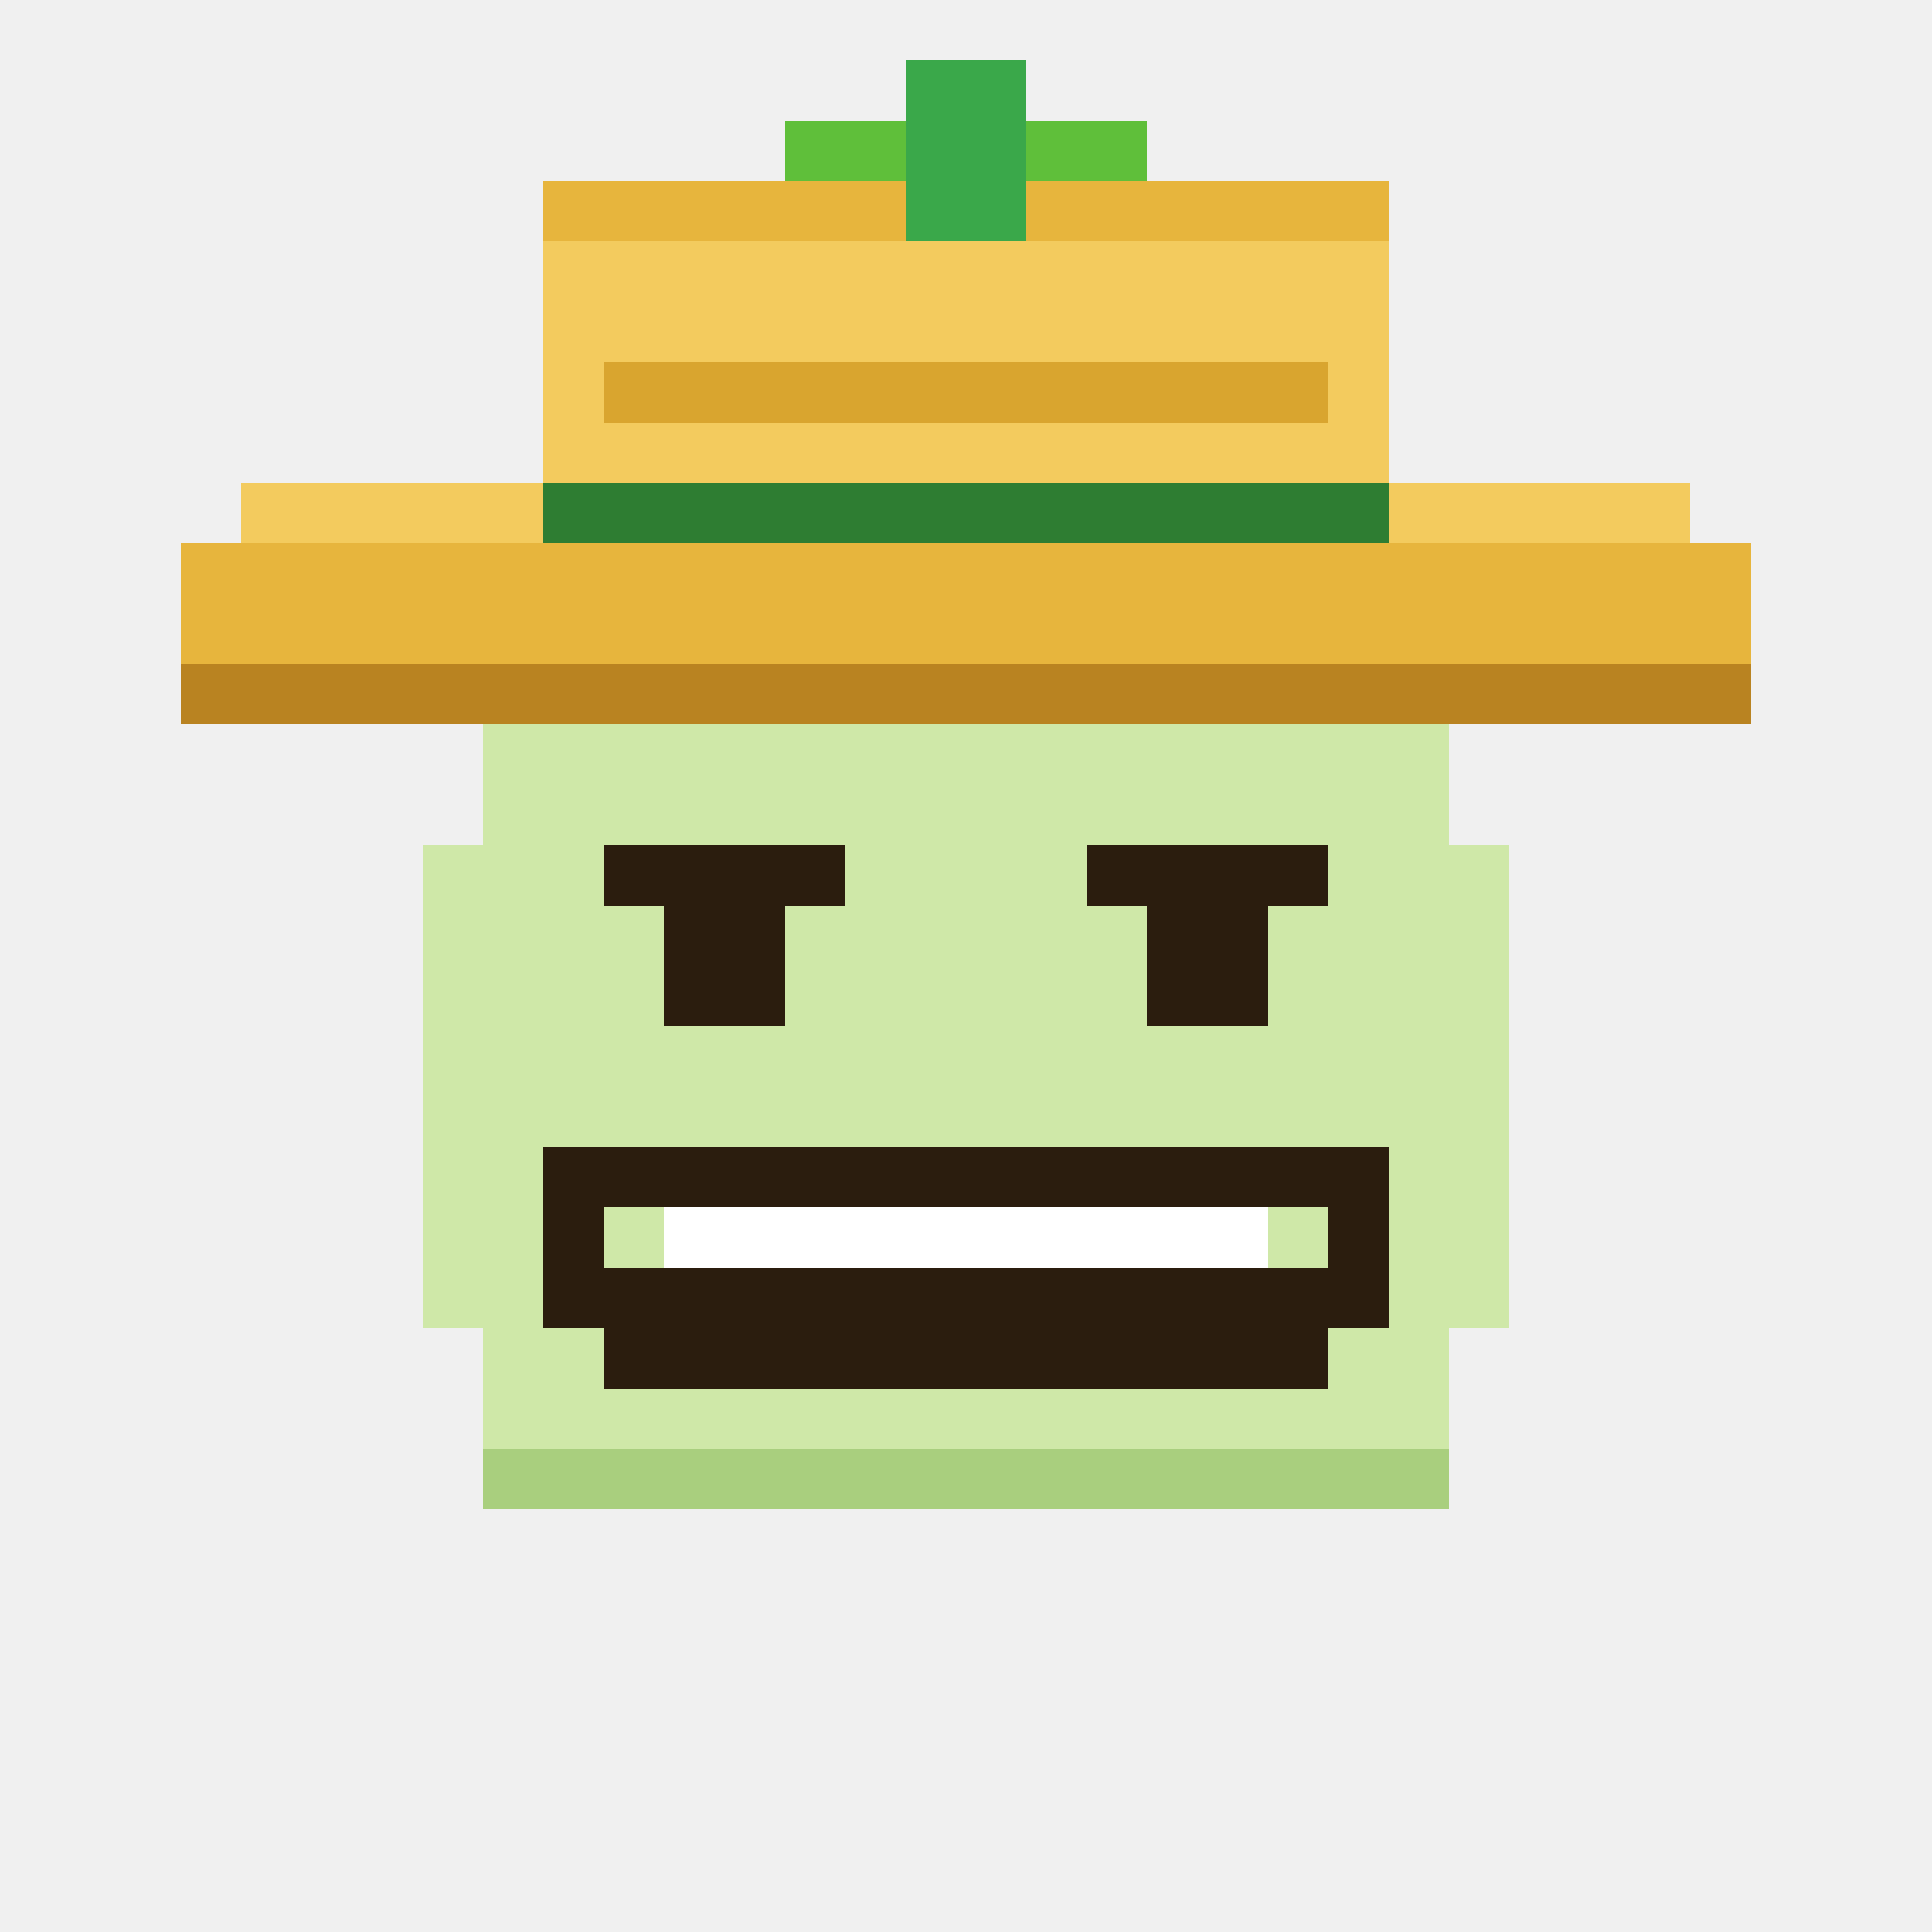
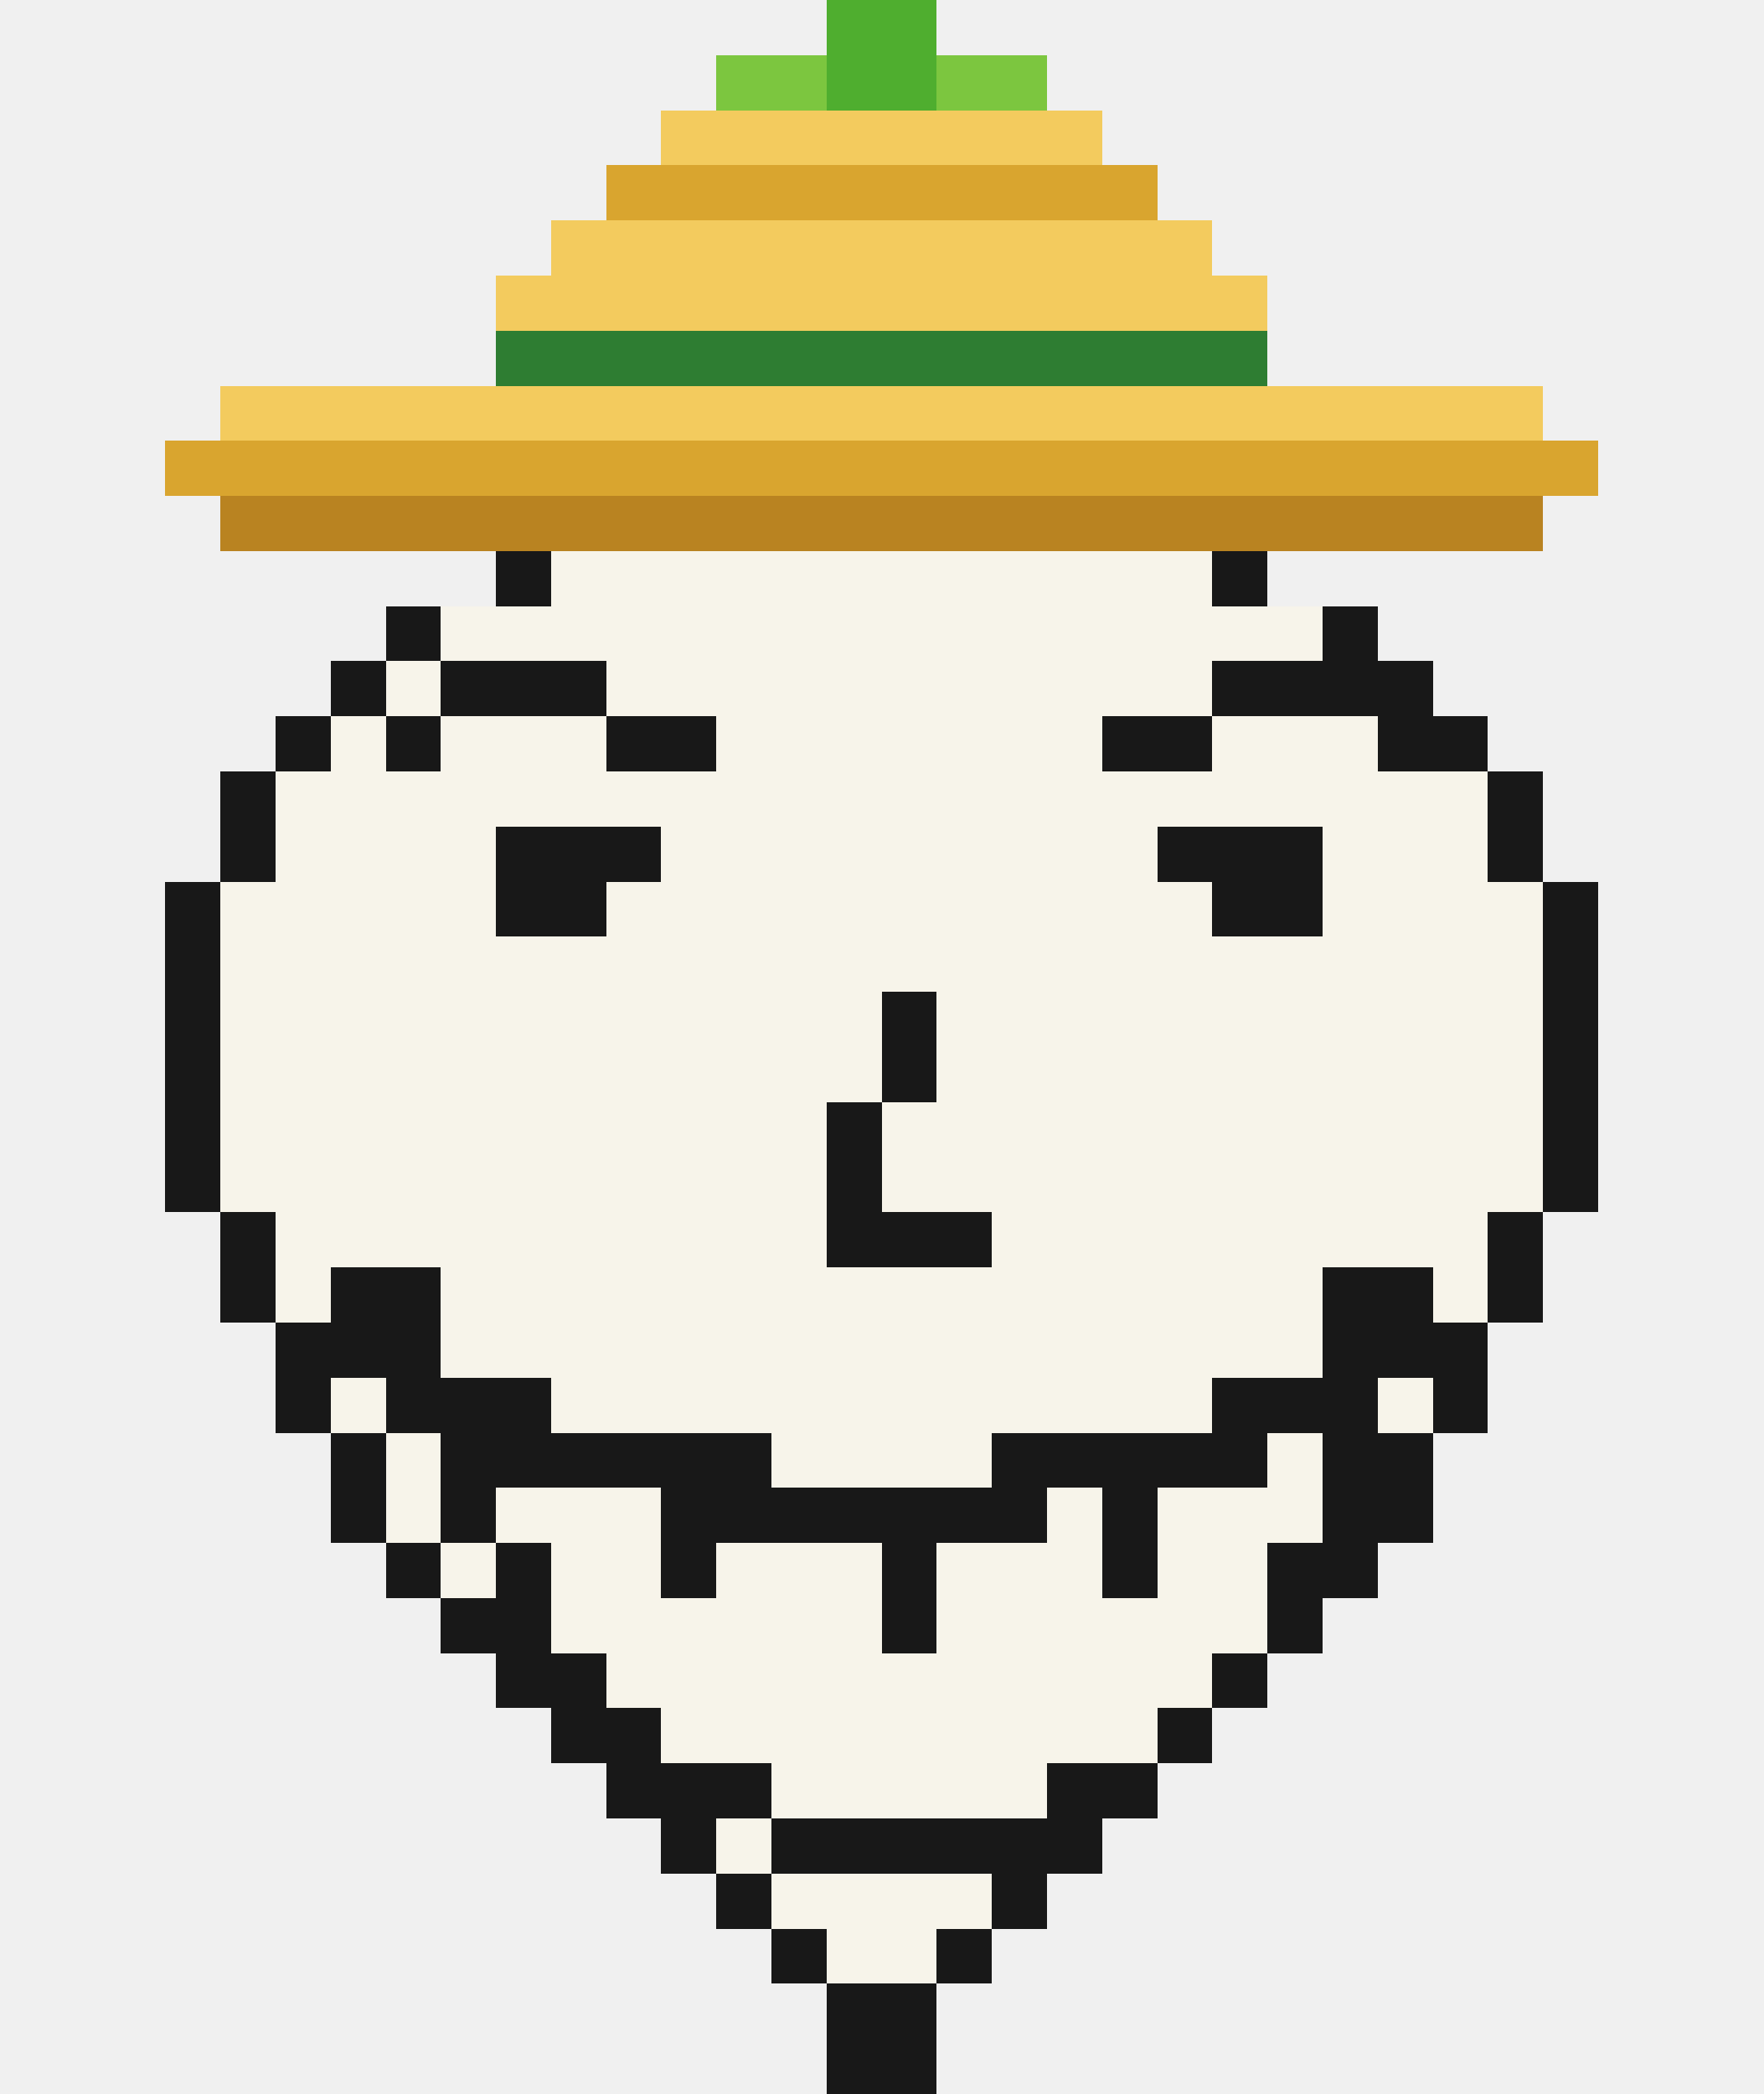
- <svg xmlns="http://www.w3.org/2000/svg" viewBox="0 0 32 32" shape-rendering="crispEdges" width="120" height="120">
-   <rect x="3" y="9" width="26" height="2" fill="#e7b53d" />
-   <rect x="4" y="8" width="24" height="1" fill="#f3cb5e" />
-   <rect x="3" y="11" width="26" height="1" fill="#b98321" />
-   <rect x="9" y="4" width="14" height="5" fill="#f3cb5e" />
-   <rect x="9" y="3" width="14" height="1" fill="#e7b53d" />
-   <rect x="10" y="6" width="12" height="1" fill="#d9a52f" />
-   <rect x="9" y="8" width="14" height="1" fill="#2e7d32" />
-   <rect x="8" y="12" width="16" height="13" fill="#cfe8a8" />
-   <rect x="7" y="14" width="1" height="8" fill="#cfe8a8" />
-   <rect x="24" y="14" width="1" height="8" fill="#cfe8a8" />
-   <rect x="8" y="24" width="16" height="1" fill="#a9cf7e" />
-   <rect x="10" y="14" width="4" height="1" fill="#2b1d0e" />
-   <rect x="18" y="14" width="4" height="1" fill="#2b1d0e" />
-   <rect x="11" y="15" width="2" height="2" fill="#2b1d0e" />
-   <rect x="19" y="15" width="2" height="2" fill="#2b1d0e" />
-   <rect x="9" y="19" width="14" height="1" fill="#2b1d0e" />
-   <rect x="9" y="20" width="1" height="2" fill="#2b1d0e" />
-   <rect x="22" y="20" width="1" height="2" fill="#2b1d0e" />
-   <rect x="10" y="21" width="12" height="2" fill="#2b1d0e" />
-   <rect x="11" y="20" width="10" height="1" fill="#ffffff" />
-   <rect x="15" y="1" width="2" height="3" fill="#3aa84a" />
-   <rect x="13" y="2" width="2" height="1" fill="#5fbf3a" />
-   <rect x="17" y="2" width="2" height="1" fill="#5fbf3a" />
+ <svg xmlns="http://www.w3.org/2000/svg" viewBox="0 0 32 38" shape-rendering="crispEdges" width="128" height="152">
+   <rect x="15" y="0" width="2" height="1" fill="#4fae2f" />
+   <rect x="13" y="1" width="2" height="1" fill="#7cc63f" />
+   <rect x="15" y="1" width="2" height="1" fill="#4fae2f" />
+   <rect x="17" y="1" width="2" height="1" fill="#7cc63f" />
+   <rect x="12" y="2" width="8" height="1" fill="#f3cb5e" />
+   <rect x="11" y="3" width="10" height="1" fill="#d9a52f" />
+   <rect x="10" y="4" width="12" height="1" fill="#f3cb5e" />
+   <rect x="9" y="5" width="14" height="1" fill="#f3cb5e" />
+   <rect x="9" y="6" width="14" height="1" fill="#2e7d32" />
+   <rect x="4" y="7" width="24" height="1" fill="#f3cb5e" />
+   <rect x="3" y="8" width="26" height="1" fill="#d9a52f" />
+   <rect x="4" y="9" width="24" height="1" fill="#b98321" />
+   <rect x="9" y="10" width="1" height="1" fill="#181818" />
+   <rect x="10" y="10" width="12" height="1" fill="#f7f4ea" />
+   <rect x="22" y="10" width="1" height="1" fill="#181818" />
+   <rect x="7" y="11" width="1" height="1" fill="#181818" />
+   <rect x="8" y="11" width="16" height="1" fill="#f7f4ea" />
+   <rect x="24" y="11" width="1" height="1" fill="#181818" />
+   <rect x="6" y="12" width="1" height="1" fill="#181818" />
+   <rect x="7" y="12" width="1" height="1" fill="#f7f4ea" />
+   <rect x="8" y="12" width="3" height="1" fill="#181818" />
+   <rect x="11" y="12" width="11" height="1" fill="#f7f4ea" />
+   <rect x="22" y="12" width="4" height="1" fill="#181818" />
+   <rect x="5" y="13" width="1" height="1" fill="#181818" />
+   <rect x="6" y="13" width="1" height="1" fill="#f7f4ea" />
+   <rect x="7" y="13" width="1" height="1" fill="#181818" />
+   <rect x="8" y="13" width="3" height="1" fill="#f7f4ea" />
+   <rect x="11" y="13" width="2" height="1" fill="#181818" />
+   <rect x="13" y="13" width="7" height="1" fill="#f7f4ea" />
+   <rect x="20" y="13" width="2" height="1" fill="#181818" />
+   <rect x="22" y="13" width="3" height="1" fill="#f7f4ea" />
+   <rect x="25" y="13" width="2" height="1" fill="#181818" />
+   <rect x="4" y="14" width="1" height="1" fill="#181818" />
+   <rect x="5" y="14" width="22" height="1" fill="#f7f4ea" />
+   <rect x="27" y="14" width="1" height="1" fill="#181818" />
+   <rect x="4" y="15" width="1" height="1" fill="#181818" />
+   <rect x="5" y="15" width="4" height="1" fill="#f7f4ea" />
+   <rect x="9" y="15" width="3" height="1" fill="#181818" />
+   <rect x="12" y="15" width="9" height="1" fill="#f7f4ea" />
+   <rect x="21" y="15" width="3" height="1" fill="#181818" />
+   <rect x="24" y="15" width="3" height="1" fill="#f7f4ea" />
+   <rect x="27" y="15" width="1" height="1" fill="#181818" />
+   <rect x="3" y="16" width="1" height="1" fill="#181818" />
+   <rect x="4" y="16" width="5" height="1" fill="#f7f4ea" />
+   <rect x="9" y="16" width="2" height="1" fill="#181818" />
+   <rect x="11" y="16" width="11" height="1" fill="#f7f4ea" />
+   <rect x="22" y="16" width="2" height="1" fill="#181818" />
+   <rect x="24" y="16" width="4" height="1" fill="#f7f4ea" />
+   <rect x="28" y="16" width="1" height="1" fill="#181818" />
+   <rect x="3" y="17" width="1" height="1" fill="#181818" />
+   <rect x="4" y="17" width="24" height="1" fill="#f7f4ea" />
+   <rect x="28" y="17" width="1" height="1" fill="#181818" />
+   <rect x="3" y="18" width="1" height="1" fill="#181818" />
+   <rect x="4" y="18" width="12" height="1" fill="#f7f4ea" />
+   <rect x="16" y="18" width="1" height="1" fill="#181818" />
+   <rect x="17" y="18" width="11" height="1" fill="#f7f4ea" />
+   <rect x="28" y="18" width="1" height="1" fill="#181818" />
+   <rect x="3" y="19" width="1" height="1" fill="#181818" />
+   <rect x="4" y="19" width="12" height="1" fill="#f7f4ea" />
+   <rect x="16" y="19" width="1" height="1" fill="#181818" />
+   <rect x="17" y="19" width="11" height="1" fill="#f7f4ea" />
+   <rect x="28" y="19" width="1" height="1" fill="#181818" />
+   <rect x="3" y="20" width="1" height="1" fill="#181818" />
+   <rect x="4" y="20" width="11" height="1" fill="#f7f4ea" />
+   <rect x="15" y="20" width="1" height="1" fill="#181818" />
+   <rect x="16" y="20" width="12" height="1" fill="#f7f4ea" />
+   <rect x="28" y="20" width="1" height="1" fill="#181818" />
+   <rect x="3" y="21" width="1" height="1" fill="#181818" />
+   <rect x="4" y="21" width="11" height="1" fill="#f7f4ea" />
+   <rect x="15" y="21" width="1" height="1" fill="#181818" />
+   <rect x="16" y="21" width="12" height="1" fill="#f7f4ea" />
+   <rect x="28" y="21" width="1" height="1" fill="#181818" />
+   <rect x="4" y="22" width="1" height="1" fill="#181818" />
+   <rect x="5" y="22" width="10" height="1" fill="#f7f4ea" />
+   <rect x="15" y="22" width="3" height="1" fill="#181818" />
+   <rect x="18" y="22" width="9" height="1" fill="#f7f4ea" />
+   <rect x="27" y="22" width="1" height="1" fill="#181818" />
+   <rect x="4" y="23" width="1" height="1" fill="#181818" />
+   <rect x="5" y="23" width="1" height="1" fill="#f7f4ea" />
+   <rect x="6" y="23" width="2" height="1" fill="#181818" />
+   <rect x="8" y="23" width="16" height="1" fill="#f7f4ea" />
+   <rect x="24" y="23" width="2" height="1" fill="#181818" />
+   <rect x="26" y="23" width="1" height="1" fill="#f7f4ea" />
+   <rect x="27" y="23" width="1" height="1" fill="#181818" />
+   <rect x="5" y="24" width="3" height="1" fill="#181818" />
+   <rect x="8" y="24" width="16" height="1" fill="#f7f4ea" />
+   <rect x="24" y="24" width="3" height="1" fill="#181818" />
+   <rect x="5" y="25" width="1" height="1" fill="#181818" />
+   <rect x="6" y="25" width="1" height="1" fill="#f7f4ea" />
+   <rect x="7" y="25" width="3" height="1" fill="#181818" />
+   <rect x="10" y="25" width="12" height="1" fill="#f7f4ea" />
+   <rect x="22" y="25" width="3" height="1" fill="#181818" />
+   <rect x="25" y="25" width="1" height="1" fill="#f7f4ea" />
+   <rect x="26" y="25" width="1" height="1" fill="#181818" />
+   <rect x="6" y="26" width="1" height="1" fill="#181818" />
+   <rect x="7" y="26" width="1" height="1" fill="#f7f4ea" />
+   <rect x="8" y="26" width="6" height="1" fill="#181818" />
+   <rect x="14" y="26" width="4" height="1" fill="#f7f4ea" />
+   <rect x="18" y="26" width="5" height="1" fill="#181818" />
+   <rect x="23" y="26" width="1" height="1" fill="#f7f4ea" />
+   <rect x="24" y="26" width="2" height="1" fill="#181818" />
+   <rect x="6" y="27" width="1" height="1" fill="#181818" />
+   <rect x="7" y="27" width="1" height="1" fill="#f7f4ea" />
+   <rect x="8" y="27" width="1" height="1" fill="#181818" />
+   <rect x="9" y="27" width="3" height="1" fill="#f7f4ea" />
+   <rect x="12" y="27" width="7" height="1" fill="#181818" />
+   <rect x="19" y="27" width="1" height="1" fill="#f7f4ea" />
+   <rect x="20" y="27" width="1" height="1" fill="#181818" />
+   <rect x="21" y="27" width="3" height="1" fill="#f7f4ea" />
+   <rect x="24" y="27" width="2" height="1" fill="#181818" />
+   <rect x="7" y="28" width="1" height="1" fill="#181818" />
+   <rect x="8" y="28" width="1" height="1" fill="#f7f4ea" />
+   <rect x="9" y="28" width="1" height="1" fill="#181818" />
+   <rect x="10" y="28" width="2" height="1" fill="#f7f4ea" />
+   <rect x="12" y="28" width="1" height="1" fill="#181818" />
+   <rect x="13" y="28" width="3" height="1" fill="#f7f4ea" />
+   <rect x="16" y="28" width="1" height="1" fill="#181818" />
+   <rect x="17" y="28" width="3" height="1" fill="#f7f4ea" />
+   <rect x="20" y="28" width="1" height="1" fill="#181818" />
+   <rect x="21" y="28" width="2" height="1" fill="#f7f4ea" />
+   <rect x="23" y="28" width="2" height="1" fill="#181818" />
+   <rect x="8" y="29" width="2" height="1" fill="#181818" />
+   <rect x="10" y="29" width="6" height="1" fill="#f7f4ea" />
+   <rect x="16" y="29" width="1" height="1" fill="#181818" />
+   <rect x="17" y="29" width="6" height="1" fill="#f7f4ea" />
+   <rect x="23" y="29" width="1" height="1" fill="#181818" />
+   <rect x="9" y="30" width="2" height="1" fill="#181818" />
+   <rect x="11" y="30" width="11" height="1" fill="#f7f4ea" />
+   <rect x="22" y="30" width="1" height="1" fill="#181818" />
+   <rect x="10" y="31" width="2" height="1" fill="#181818" />
+   <rect x="12" y="31" width="9" height="1" fill="#f7f4ea" />
+   <rect x="21" y="31" width="1" height="1" fill="#181818" />
+   <rect x="11" y="32" width="3" height="1" fill="#181818" />
+   <rect x="14" y="32" width="5" height="1" fill="#f7f4ea" />
+   <rect x="19" y="32" width="2" height="1" fill="#181818" />
+   <rect x="12" y="33" width="1" height="1" fill="#181818" />
+   <rect x="13" y="33" width="1" height="1" fill="#f7f4ea" />
+   <rect x="14" y="33" width="6" height="1" fill="#181818" />
+   <rect x="13" y="34" width="1" height="1" fill="#181818" />
+   <rect x="14" y="34" width="4" height="1" fill="#f7f4ea" />
+   <rect x="18" y="34" width="1" height="1" fill="#181818" />
+   <rect x="14" y="35" width="1" height="1" fill="#181818" />
+   <rect x="15" y="35" width="2" height="1" fill="#f7f4ea" />
+   <rect x="17" y="35" width="1" height="1" fill="#181818" />
+   <rect x="15" y="36" width="2" height="1" fill="#181818" />
+   <rect x="15" y="37" width="2" height="1" fill="#181818" />
</svg>
